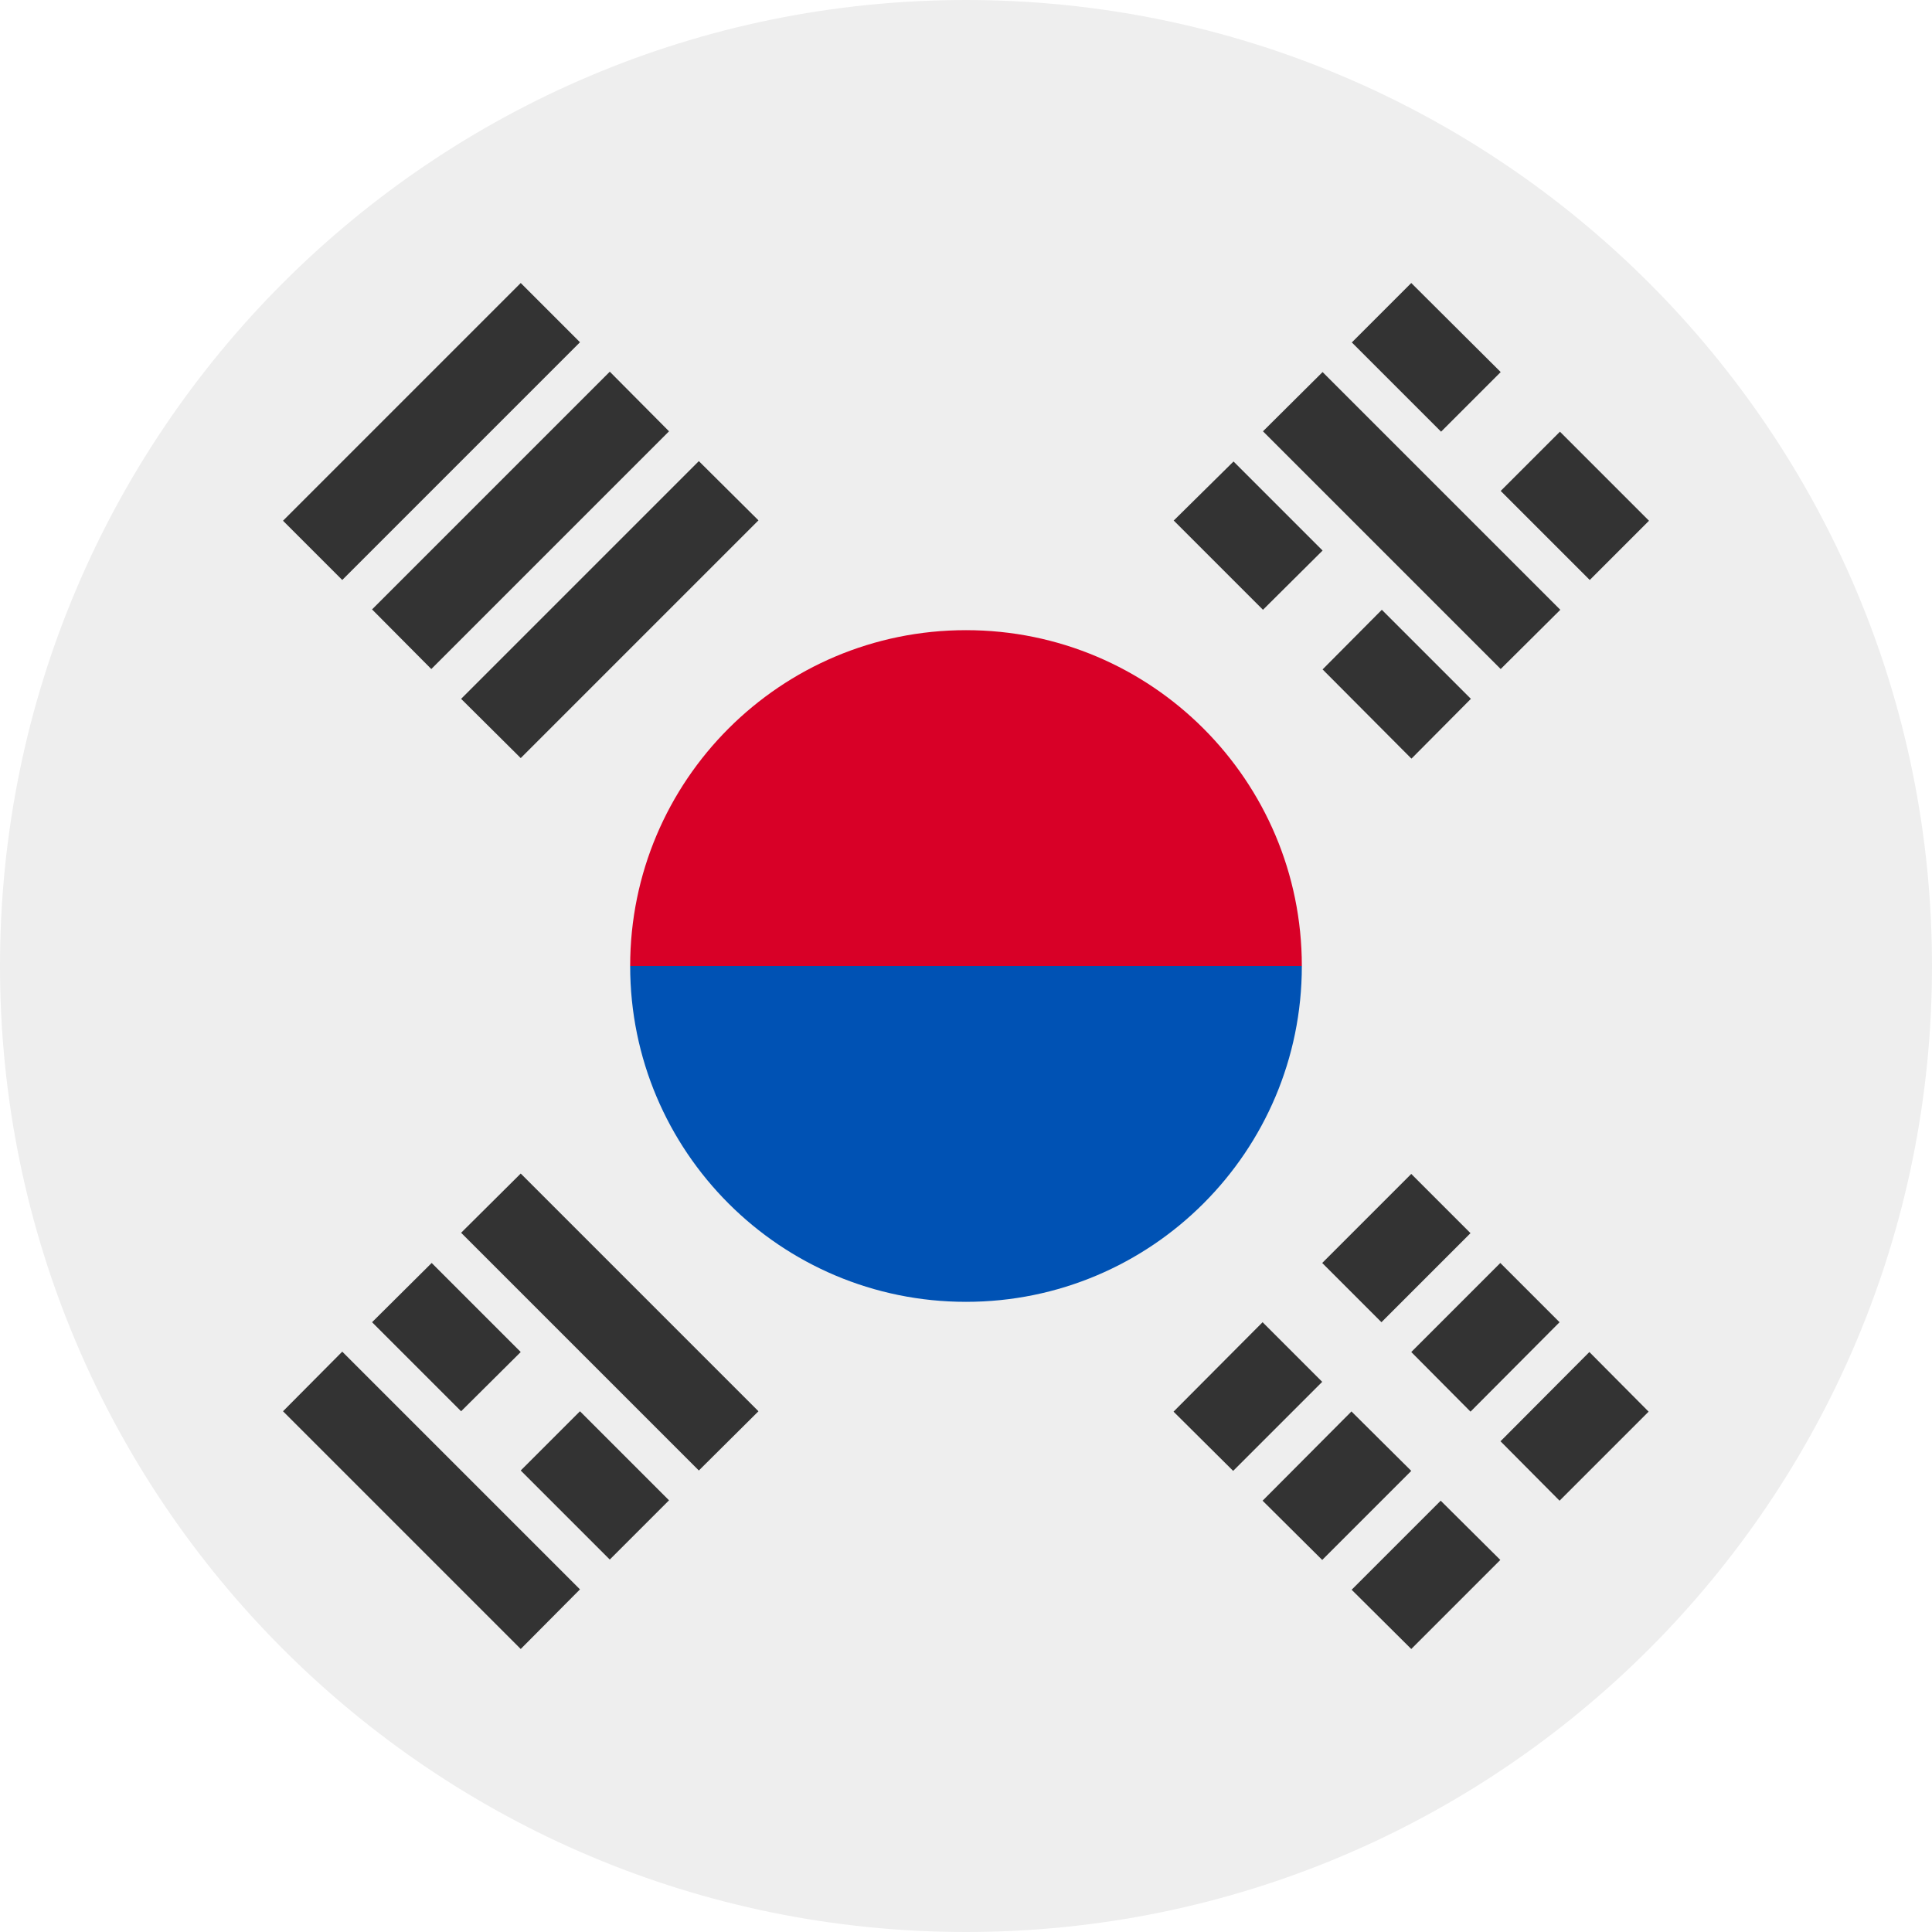
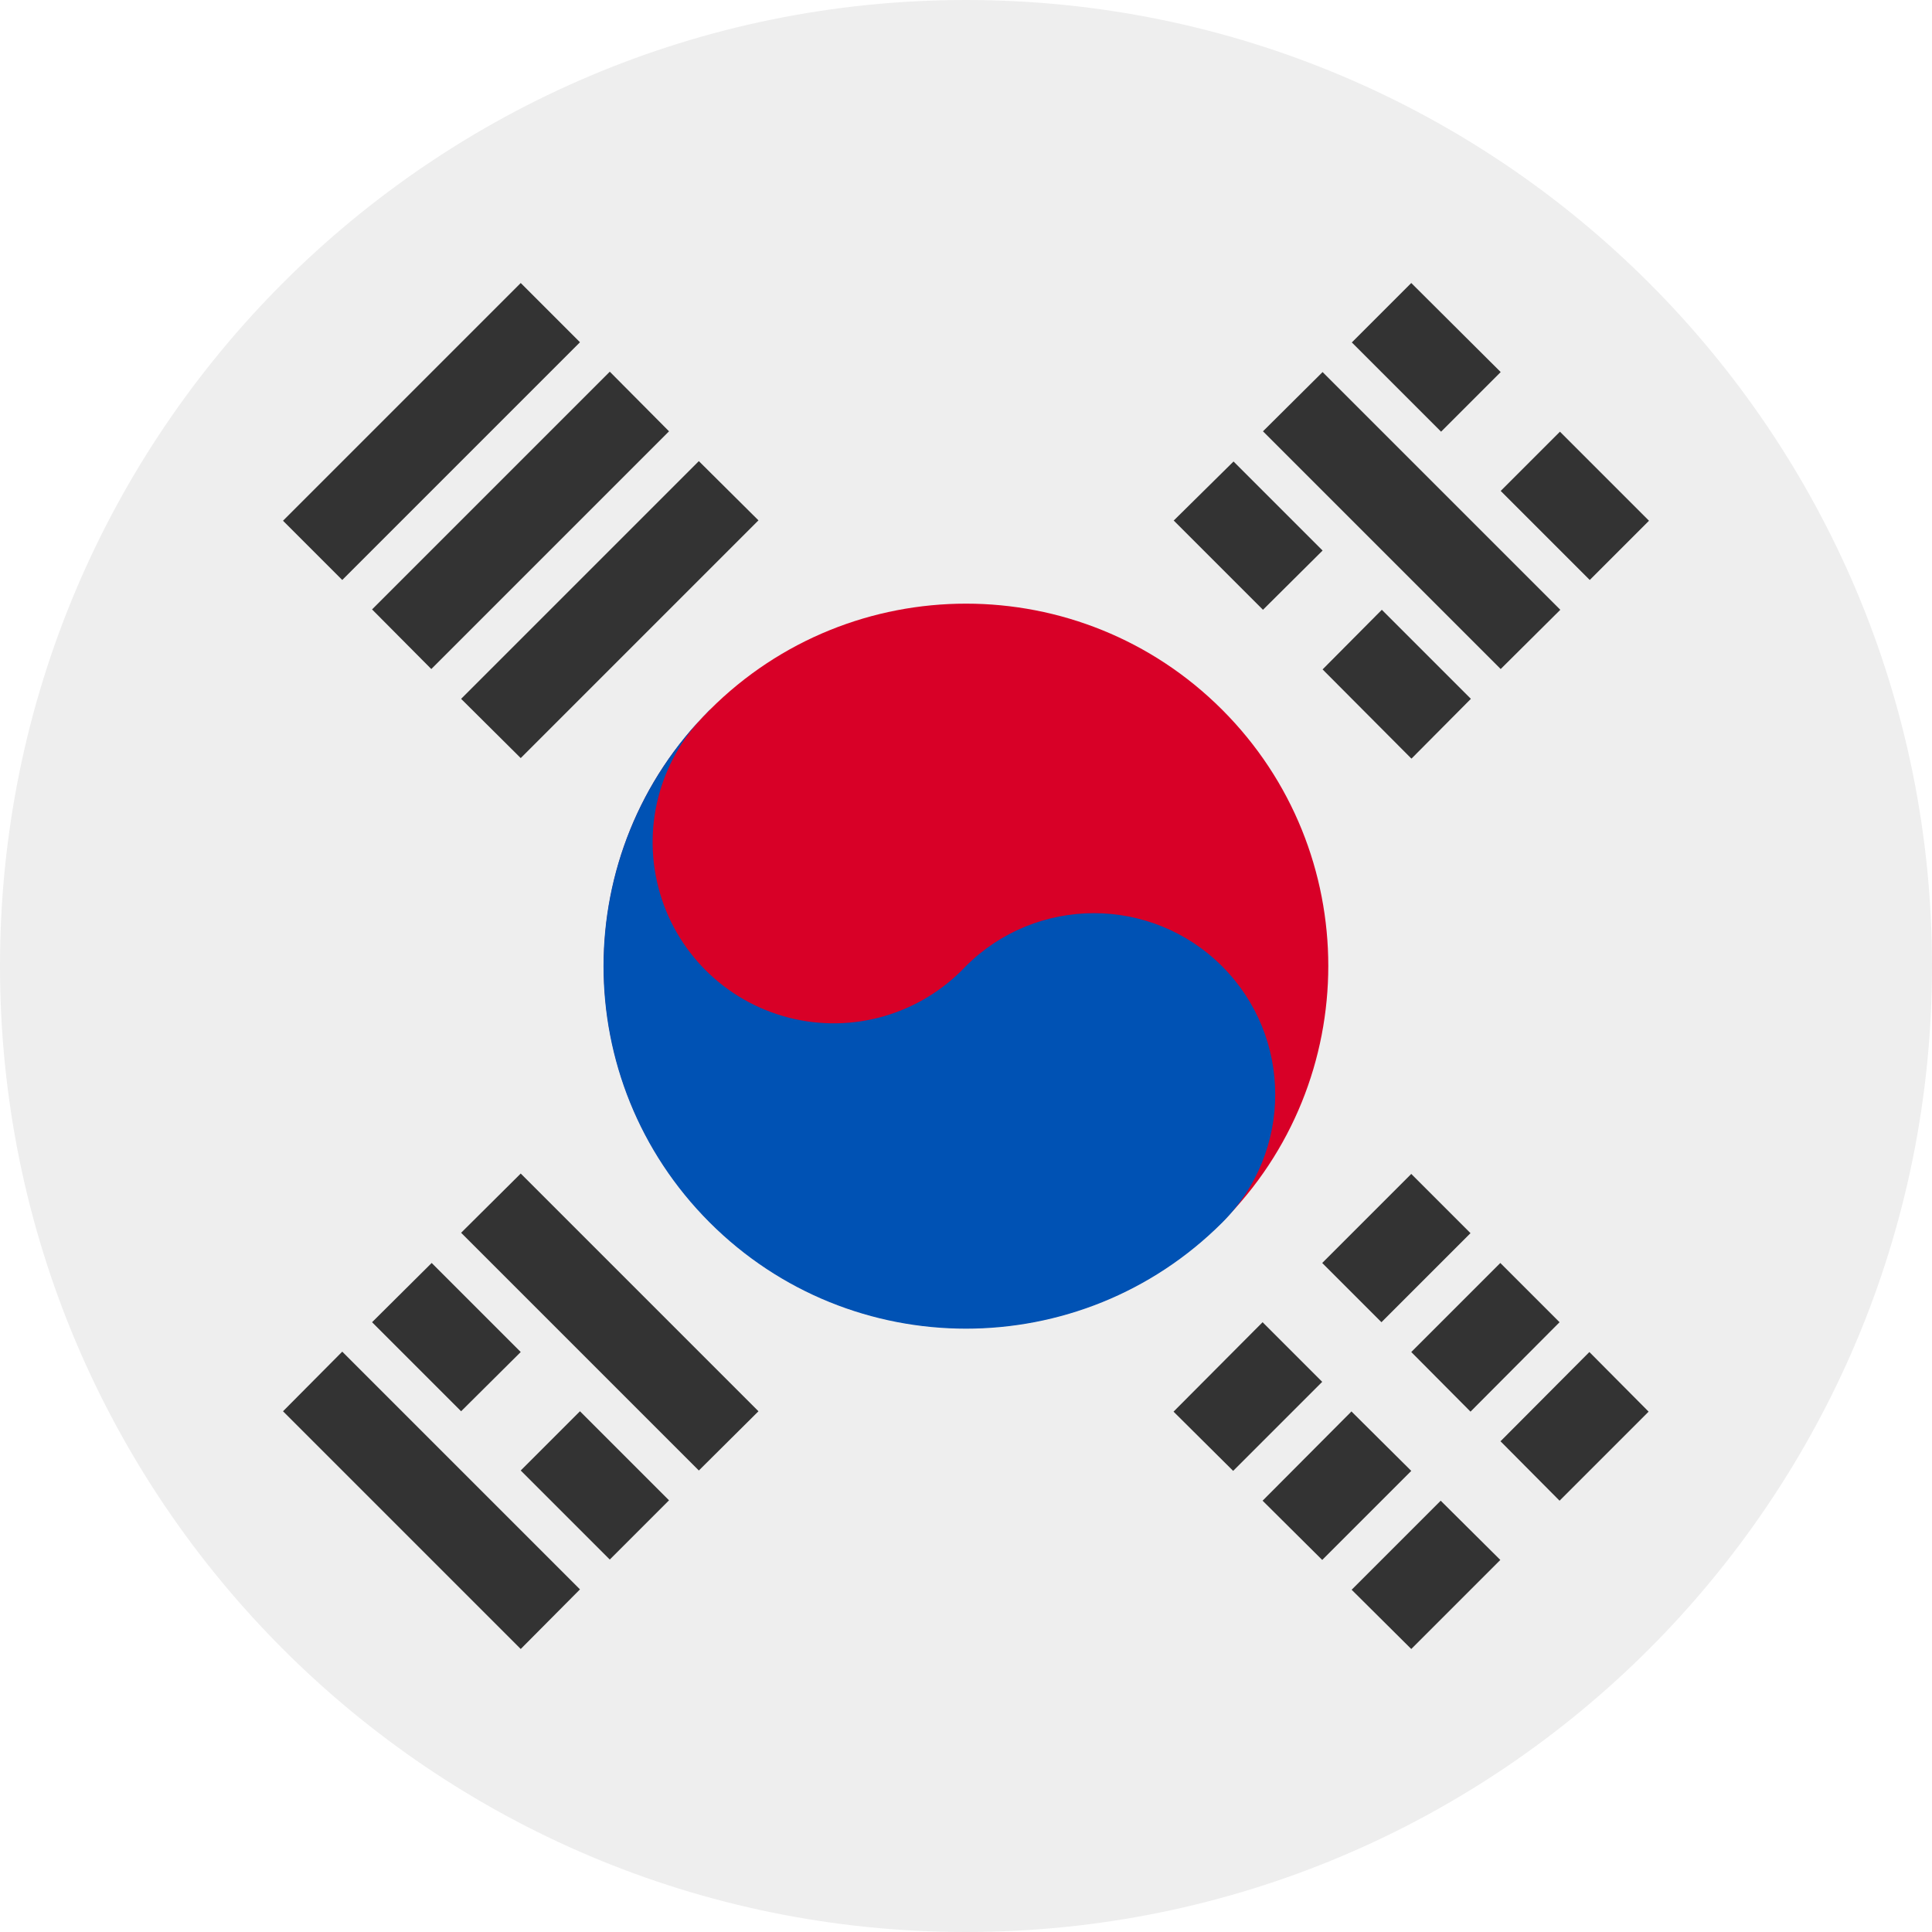
<svg xmlns="http://www.w3.org/2000/svg" width="512" height="512" fill="none">
  <circle cx="256" cy="256" r="256" fill="#EEE" />
-   <path fill="#D80027" d="m345 256-89 18.4-89-18.4a89 89 0 1 1 178 0Z" />
-   <path fill="#0052B4" d="M345 256a89 89 0 1 1-178 0" />
  <path fill="#333" d="m90.7 153.7 63-63L138 75l-63 63 15.7 15.7Zm267.6-62.9 23.6 23.6 15.8-15.8L374 75l-15.8 15.8Zm39.4 86.5-63-63 15.8-15.7 63 63-15.8 15.7ZM374 311.1l-23.6 23.6 15.7 15.7 23.6-23.6-15.7-15.7Zm-39.4 39.3L311 374.1l15.8 15.7 23.6-23.6-15.8-15.8Zm63 31.6 23.6-23.7 15.7 15.8-23.6 23.6-15.7-15.8Zm-15.8 15.7-23.6 23.6L374 437l23.6-23.6-15.8-15.7Zm-7.8-39.4 23.6-23.6 15.7 15.7-23.6 23.7-15.7-15.8ZM358.2 374l-23.6 23.7 15.8 15.7 23.6-23.6-15.8-15.7Zm-47.1-236 23.6 23.6 15.8-15.7-23.6-23.6L311 138Zm62.9 63-23.5-23.6 15.7-15.8 23.6 23.6-15.7 15.8Zm47.3-47.3-23.6-23.6 15.7-15.7L437 138l-15.7 15.7ZM153.7 421.2l-63-63L75 374l63 63 15.7-15.8Zm0-47.2 23.6 23.6-15.7 15.7-23.6-23.6 15.7-15.7ZM138 358.3l-23.6-23.6-15.8 15.7 23.6 23.6 15.8-15.7Zm0-47.3 63 63-15.8 15.7-63-63L138 311Zm39.3-196.7-63 63-15.7-15.8 63-63 15.7 15.8ZM138 200.9l63-63-15.8-15.7-63 63 15.8 15.7Z" />
+   <circle cx="96" cy="96" r="96" fill="#D80027" transform="scale(-1 1) rotate(-45 113.1 600.9)" />
+   <path fill="#0052B4" d="M188.1 188.1A96 96 0 1 0 323.9 324a48 48 0 1 0-68-67.9 48 48 0 1 1-67.8-67.9Z" />
</svg>
